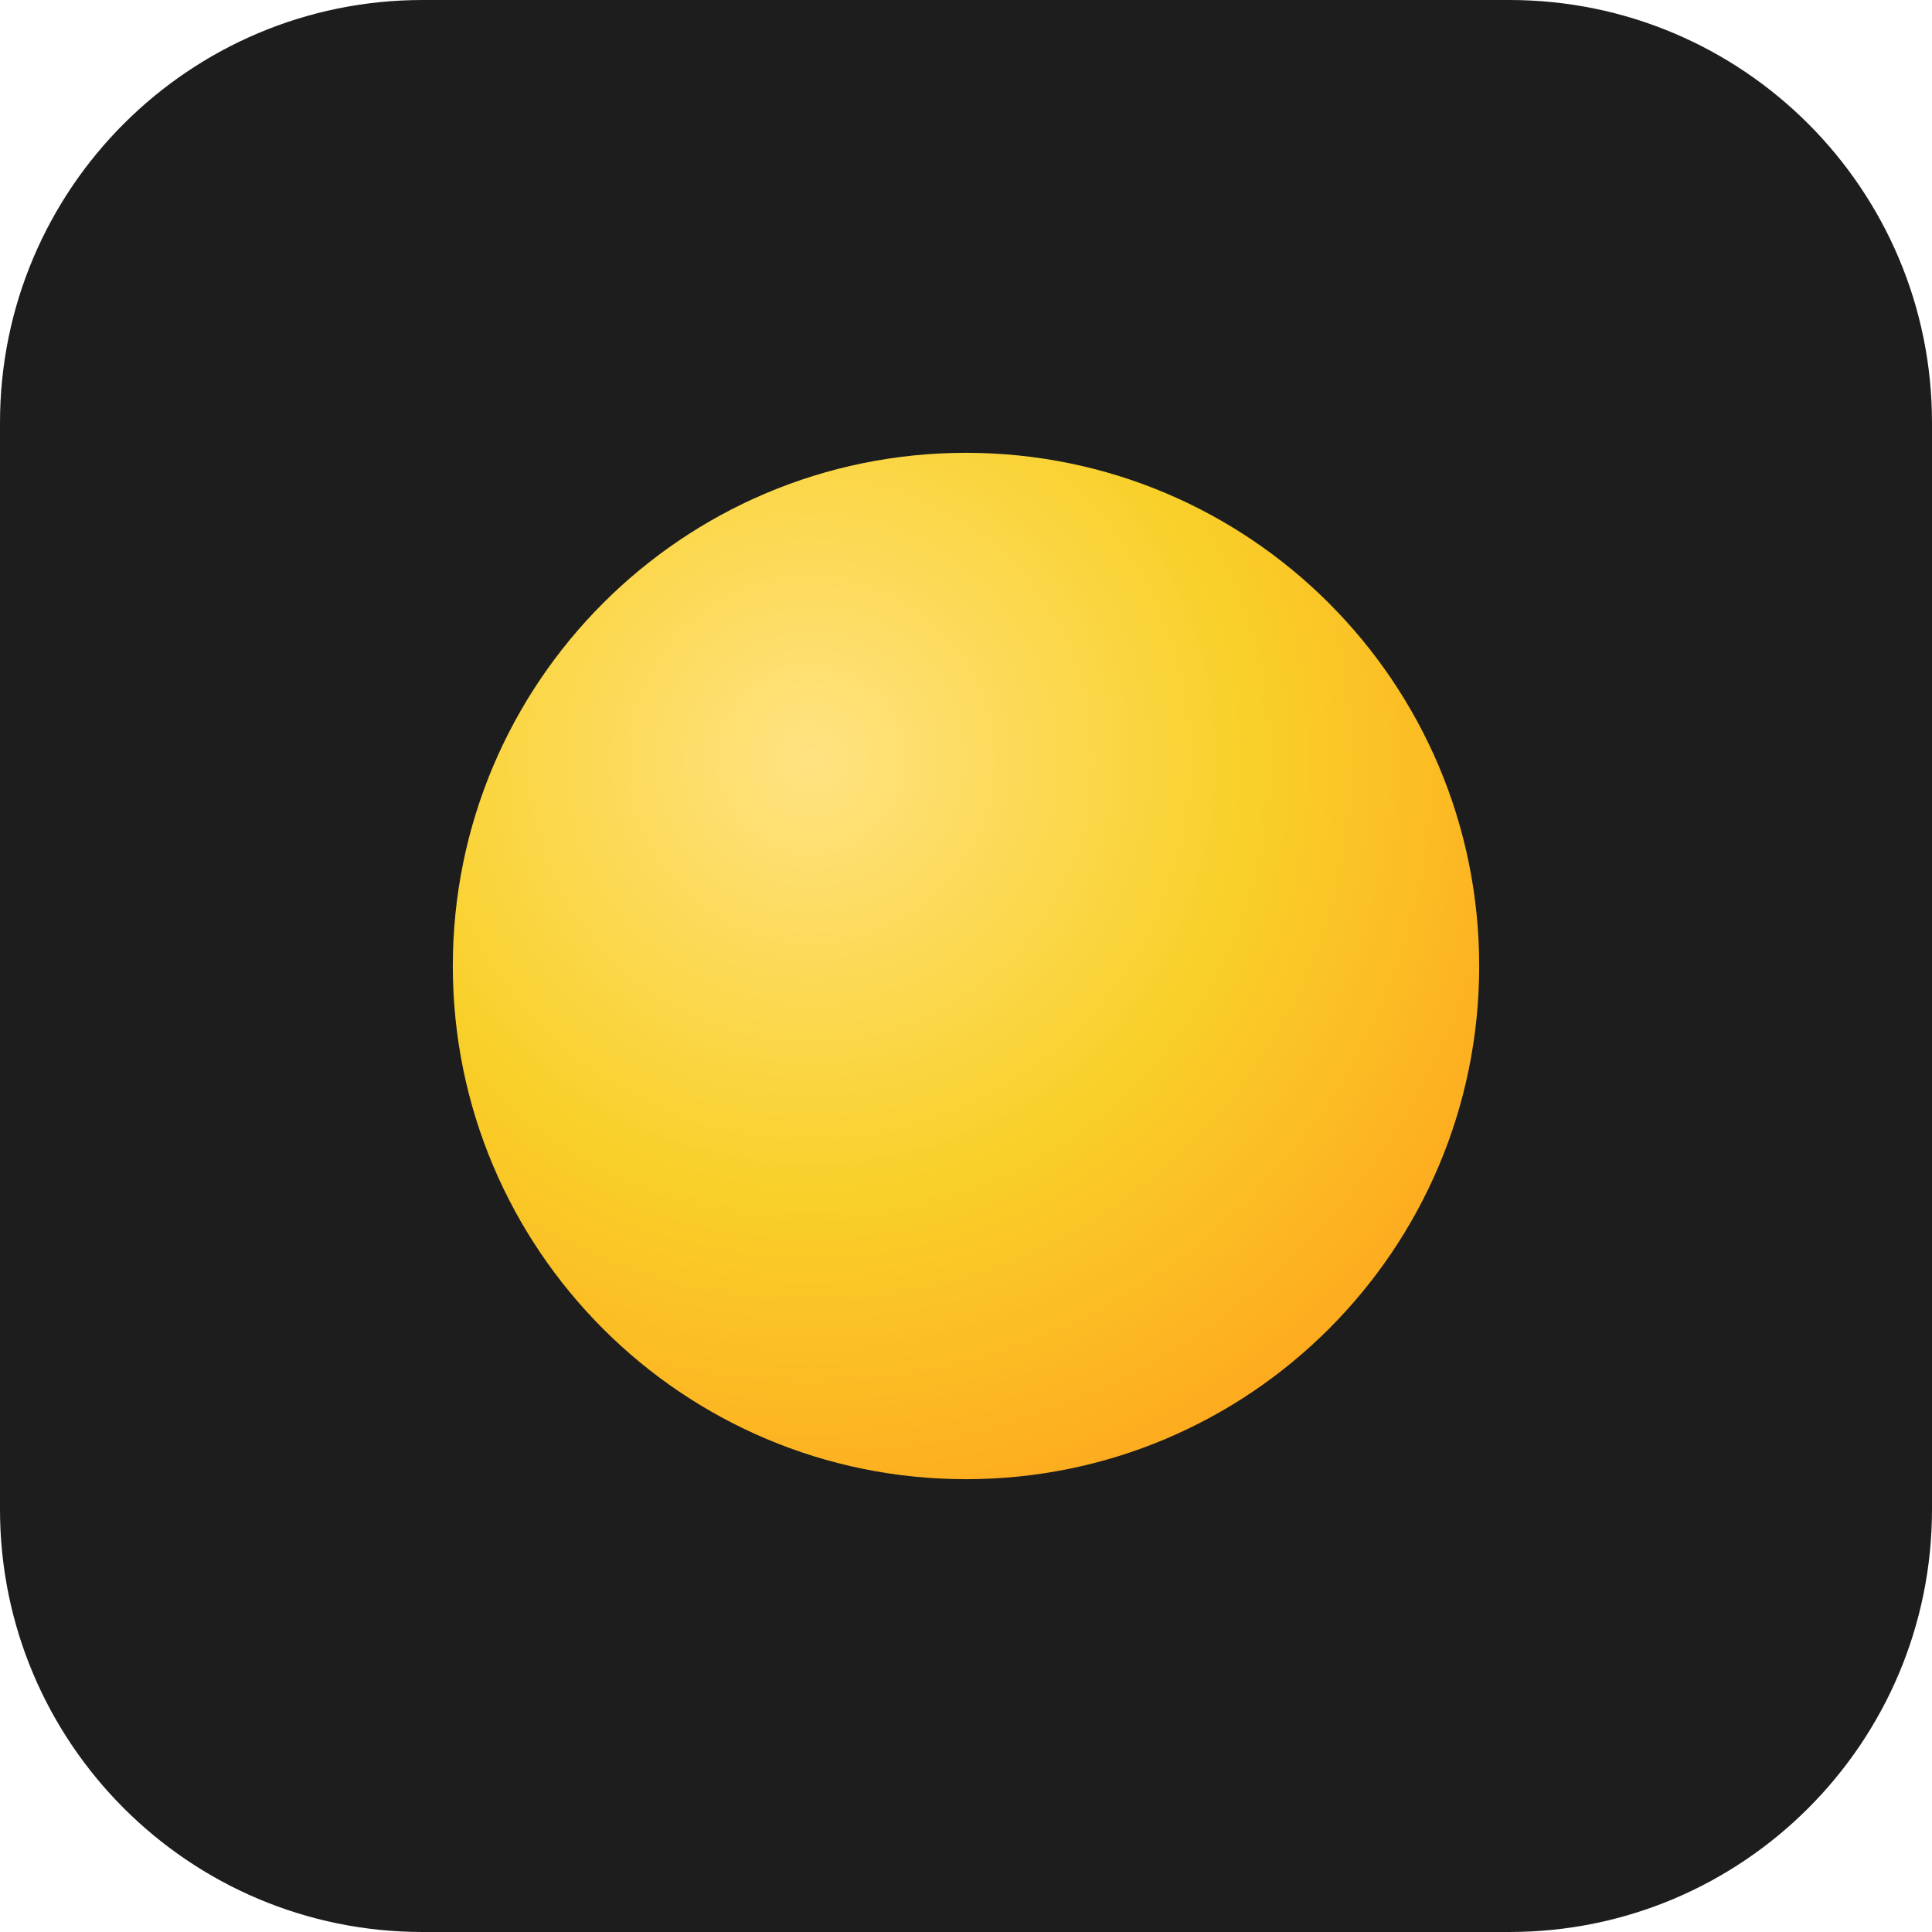
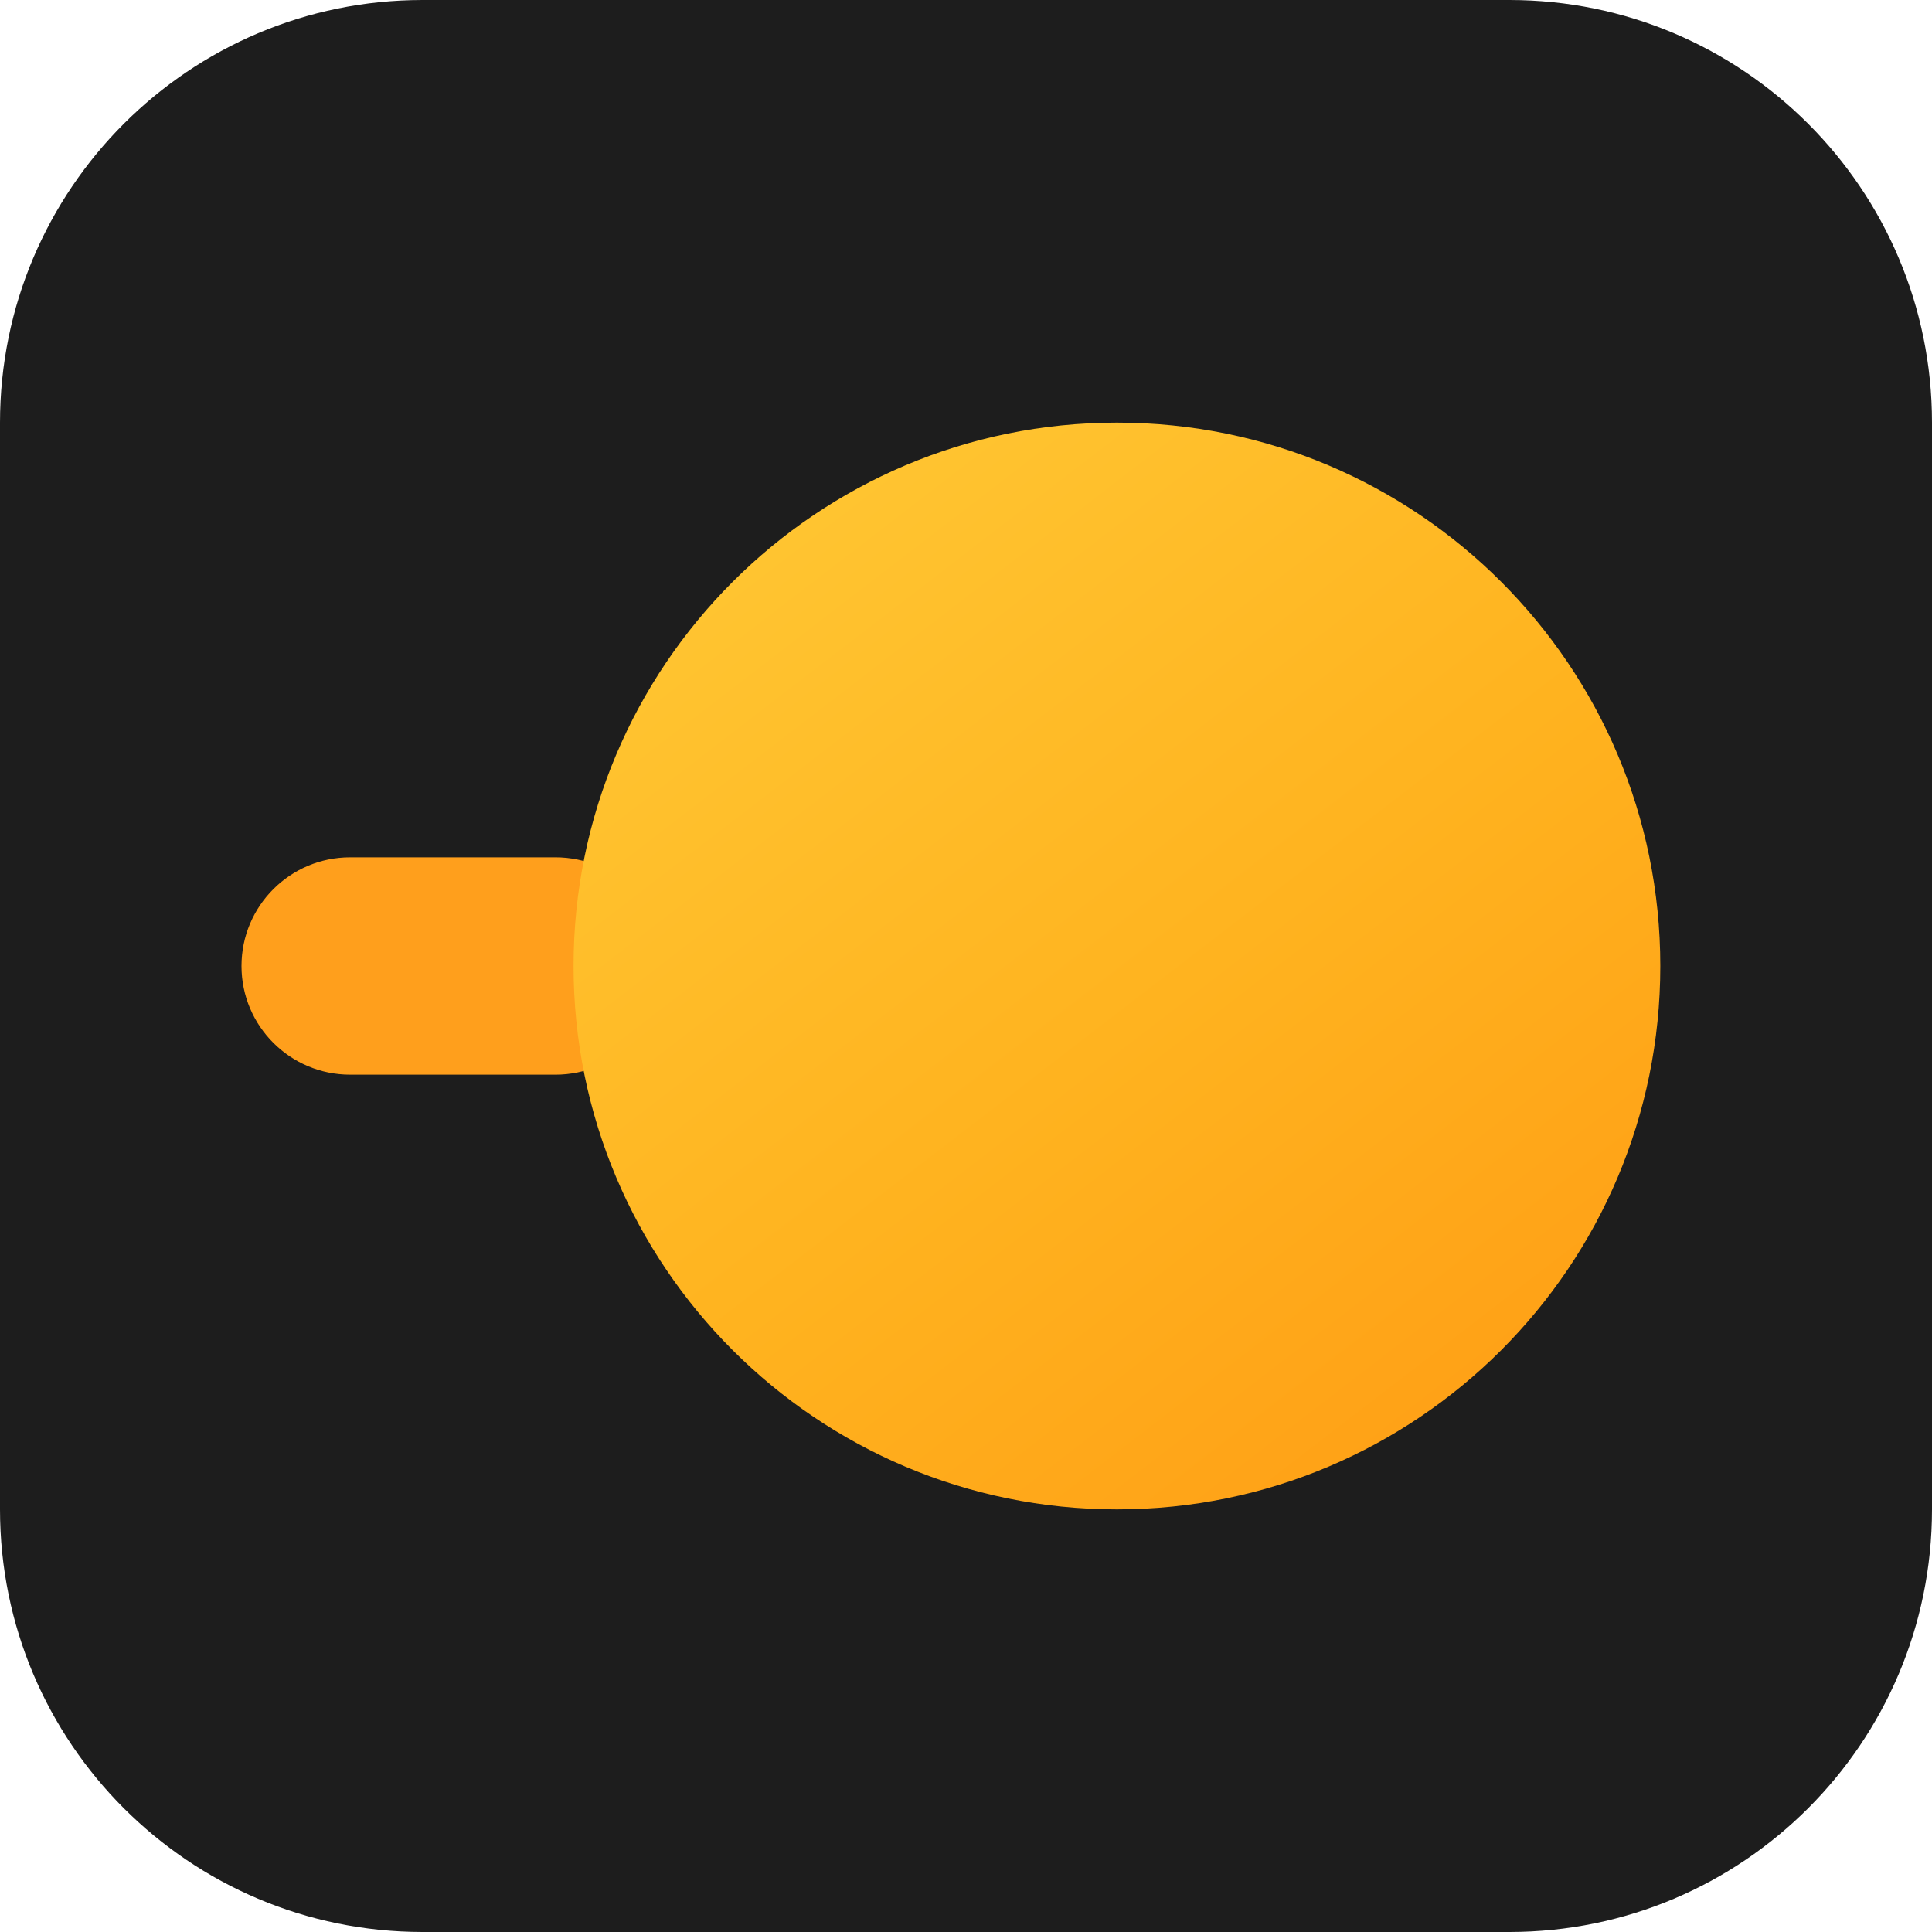
<svg xmlns="http://www.w3.org/2000/svg" viewBox="0 0 32 32">
  <defs>
-     <radialGradient id="g" cx="0.35" cy="0.3" r="0.85">
-       <stop offset="0" stop-color="#FFE382" />
-       <stop offset="0.5" stop-color="#F9D029" />
-       <stop offset="1" stop-color="#FF9F1C" />
-     </radialGradient>
+     <linearGradient id="g" x1="6" y1="4" x2="26" y2="30" gradientUnits="userSpaceOnUse">
+       <stop offset="0" stop-color="#FFD23F" />
+       <stop offset="0.55" stop-color="#FFB31F" />
+       <stop offset="1" stop-color="#FF9410" />
+     </linearGradient>
  </defs>
  <rect width="32" height="32" rx="7" fill="#1D1D1D" />
-   <circle cx="16" cy="16" r="8.5" fill="url(#g)" />
+   <rect x="4" y="14.2" width="7" height="3.6" rx="1.8" fill="#FF9F1C" />
+   <circle cx="18.5" cy="16" r="9" fill="url(#g)" />
</svg>
